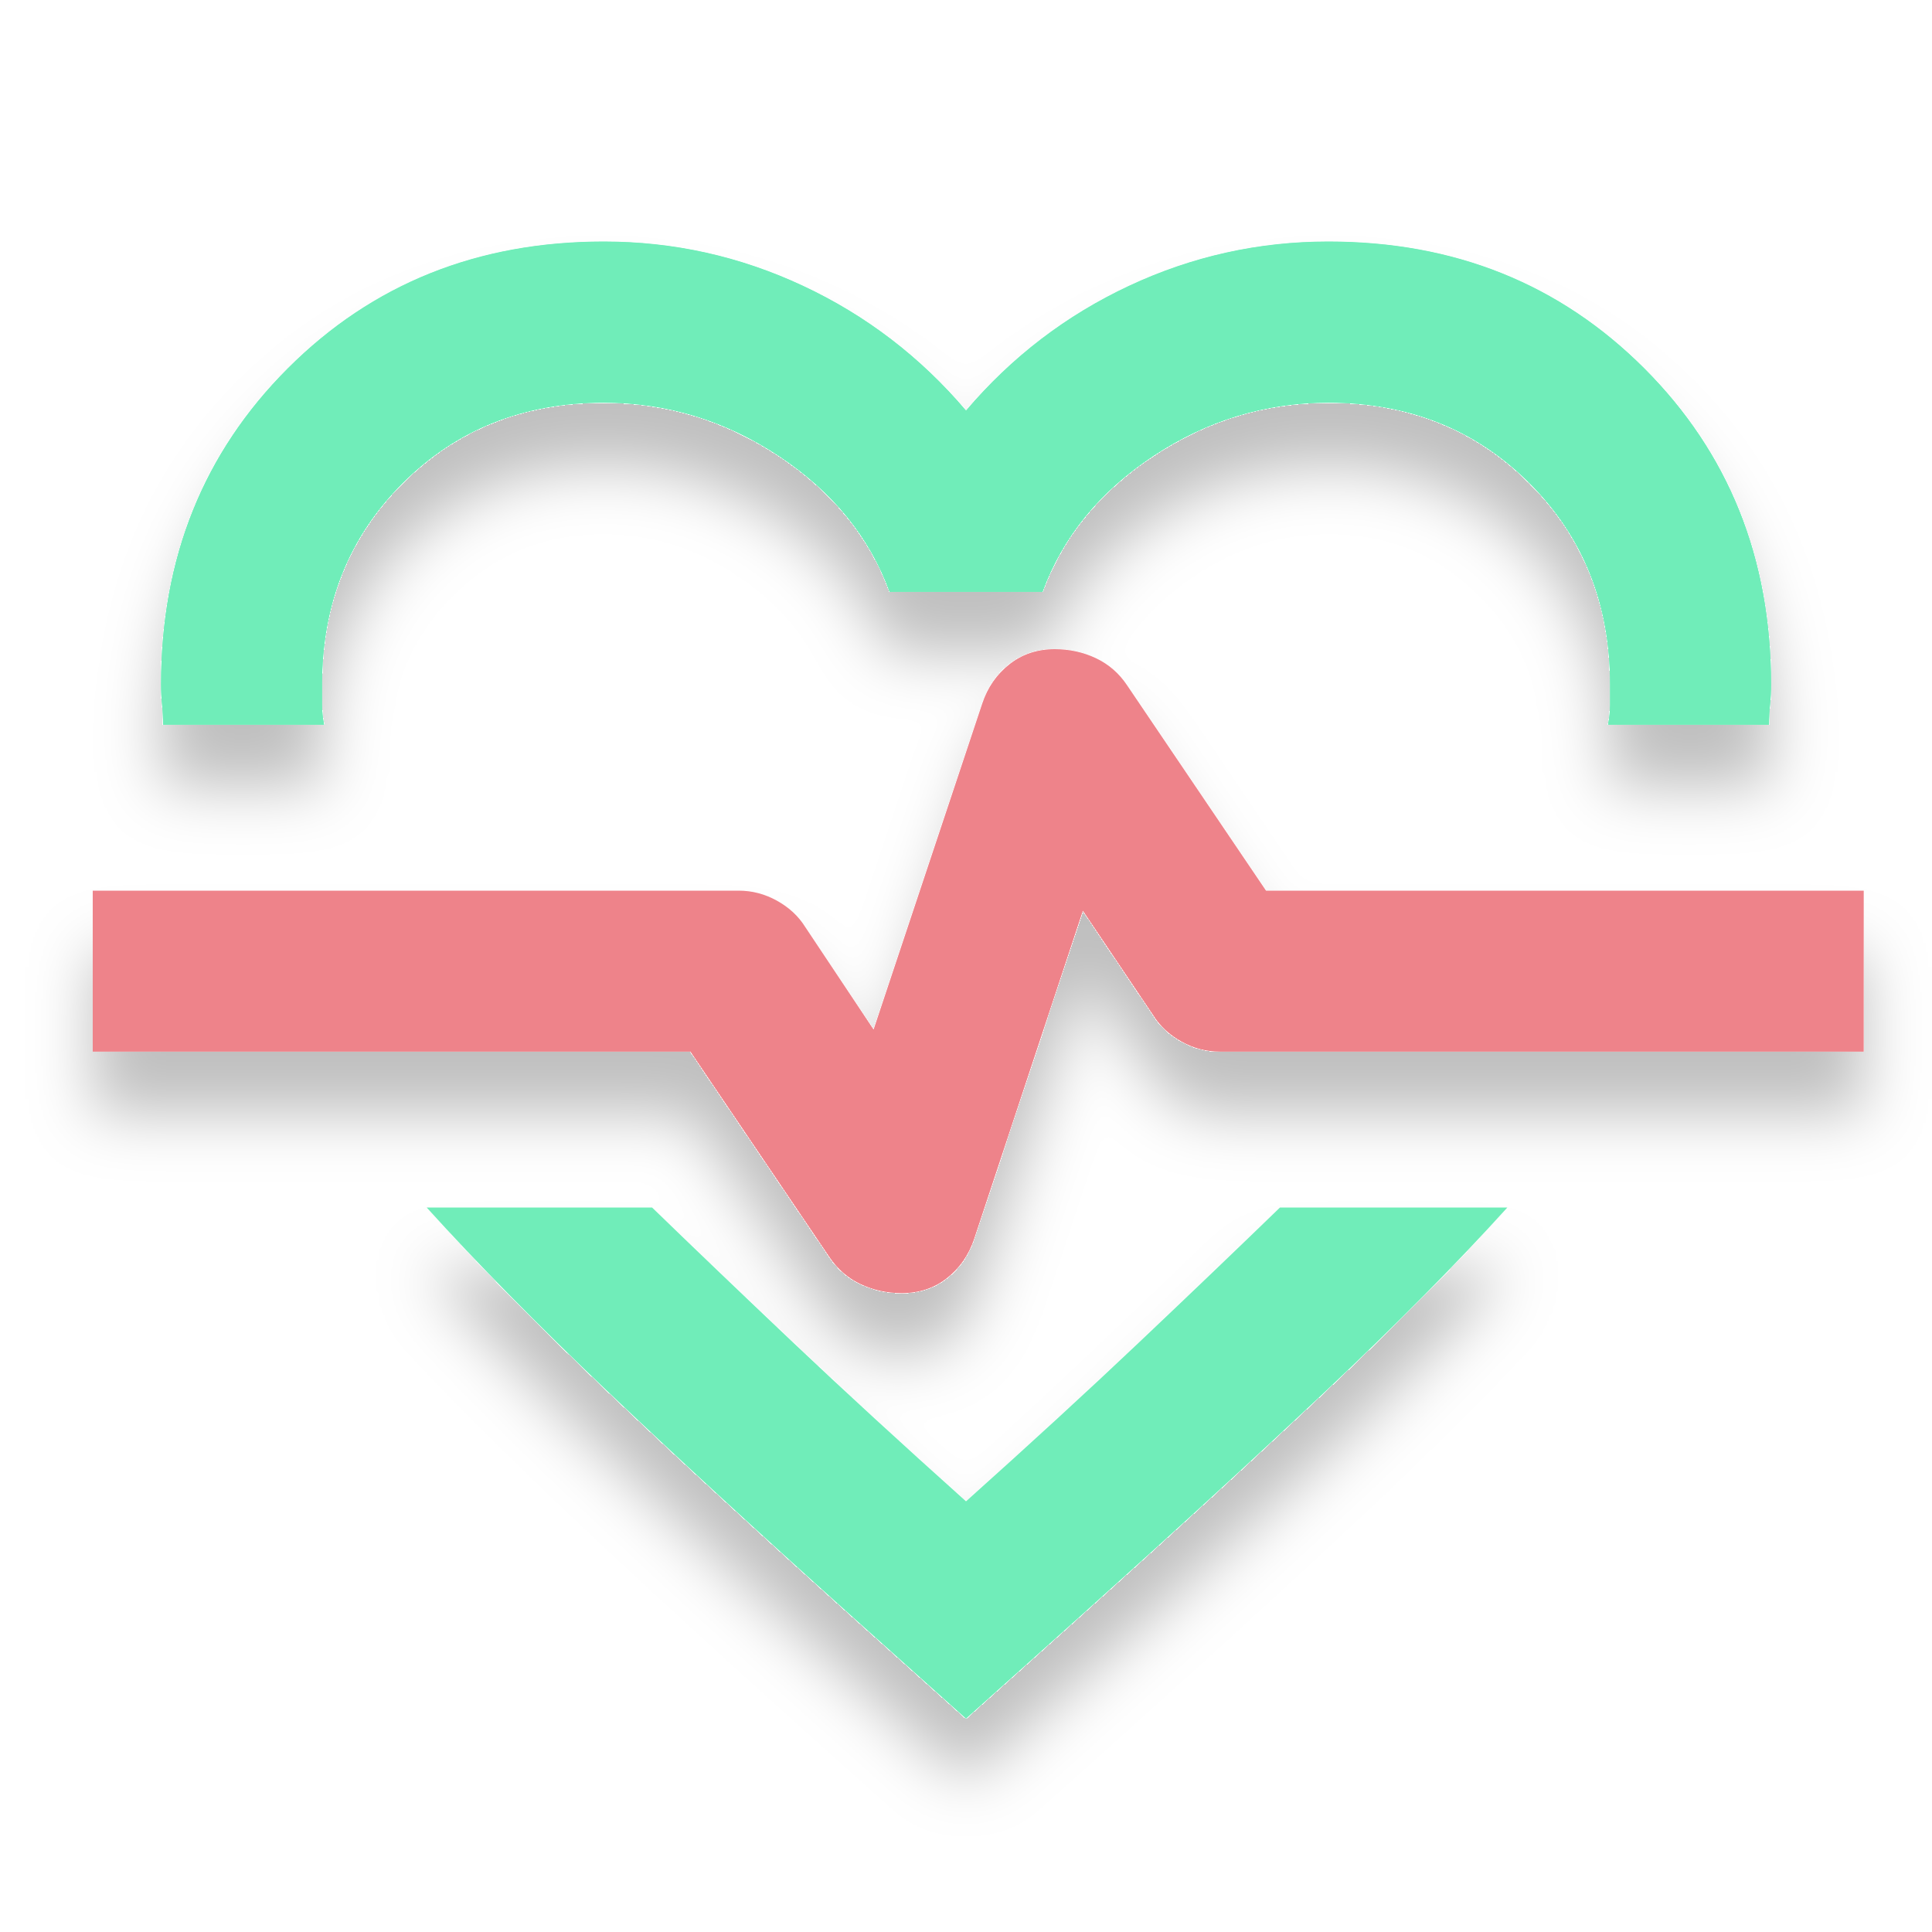
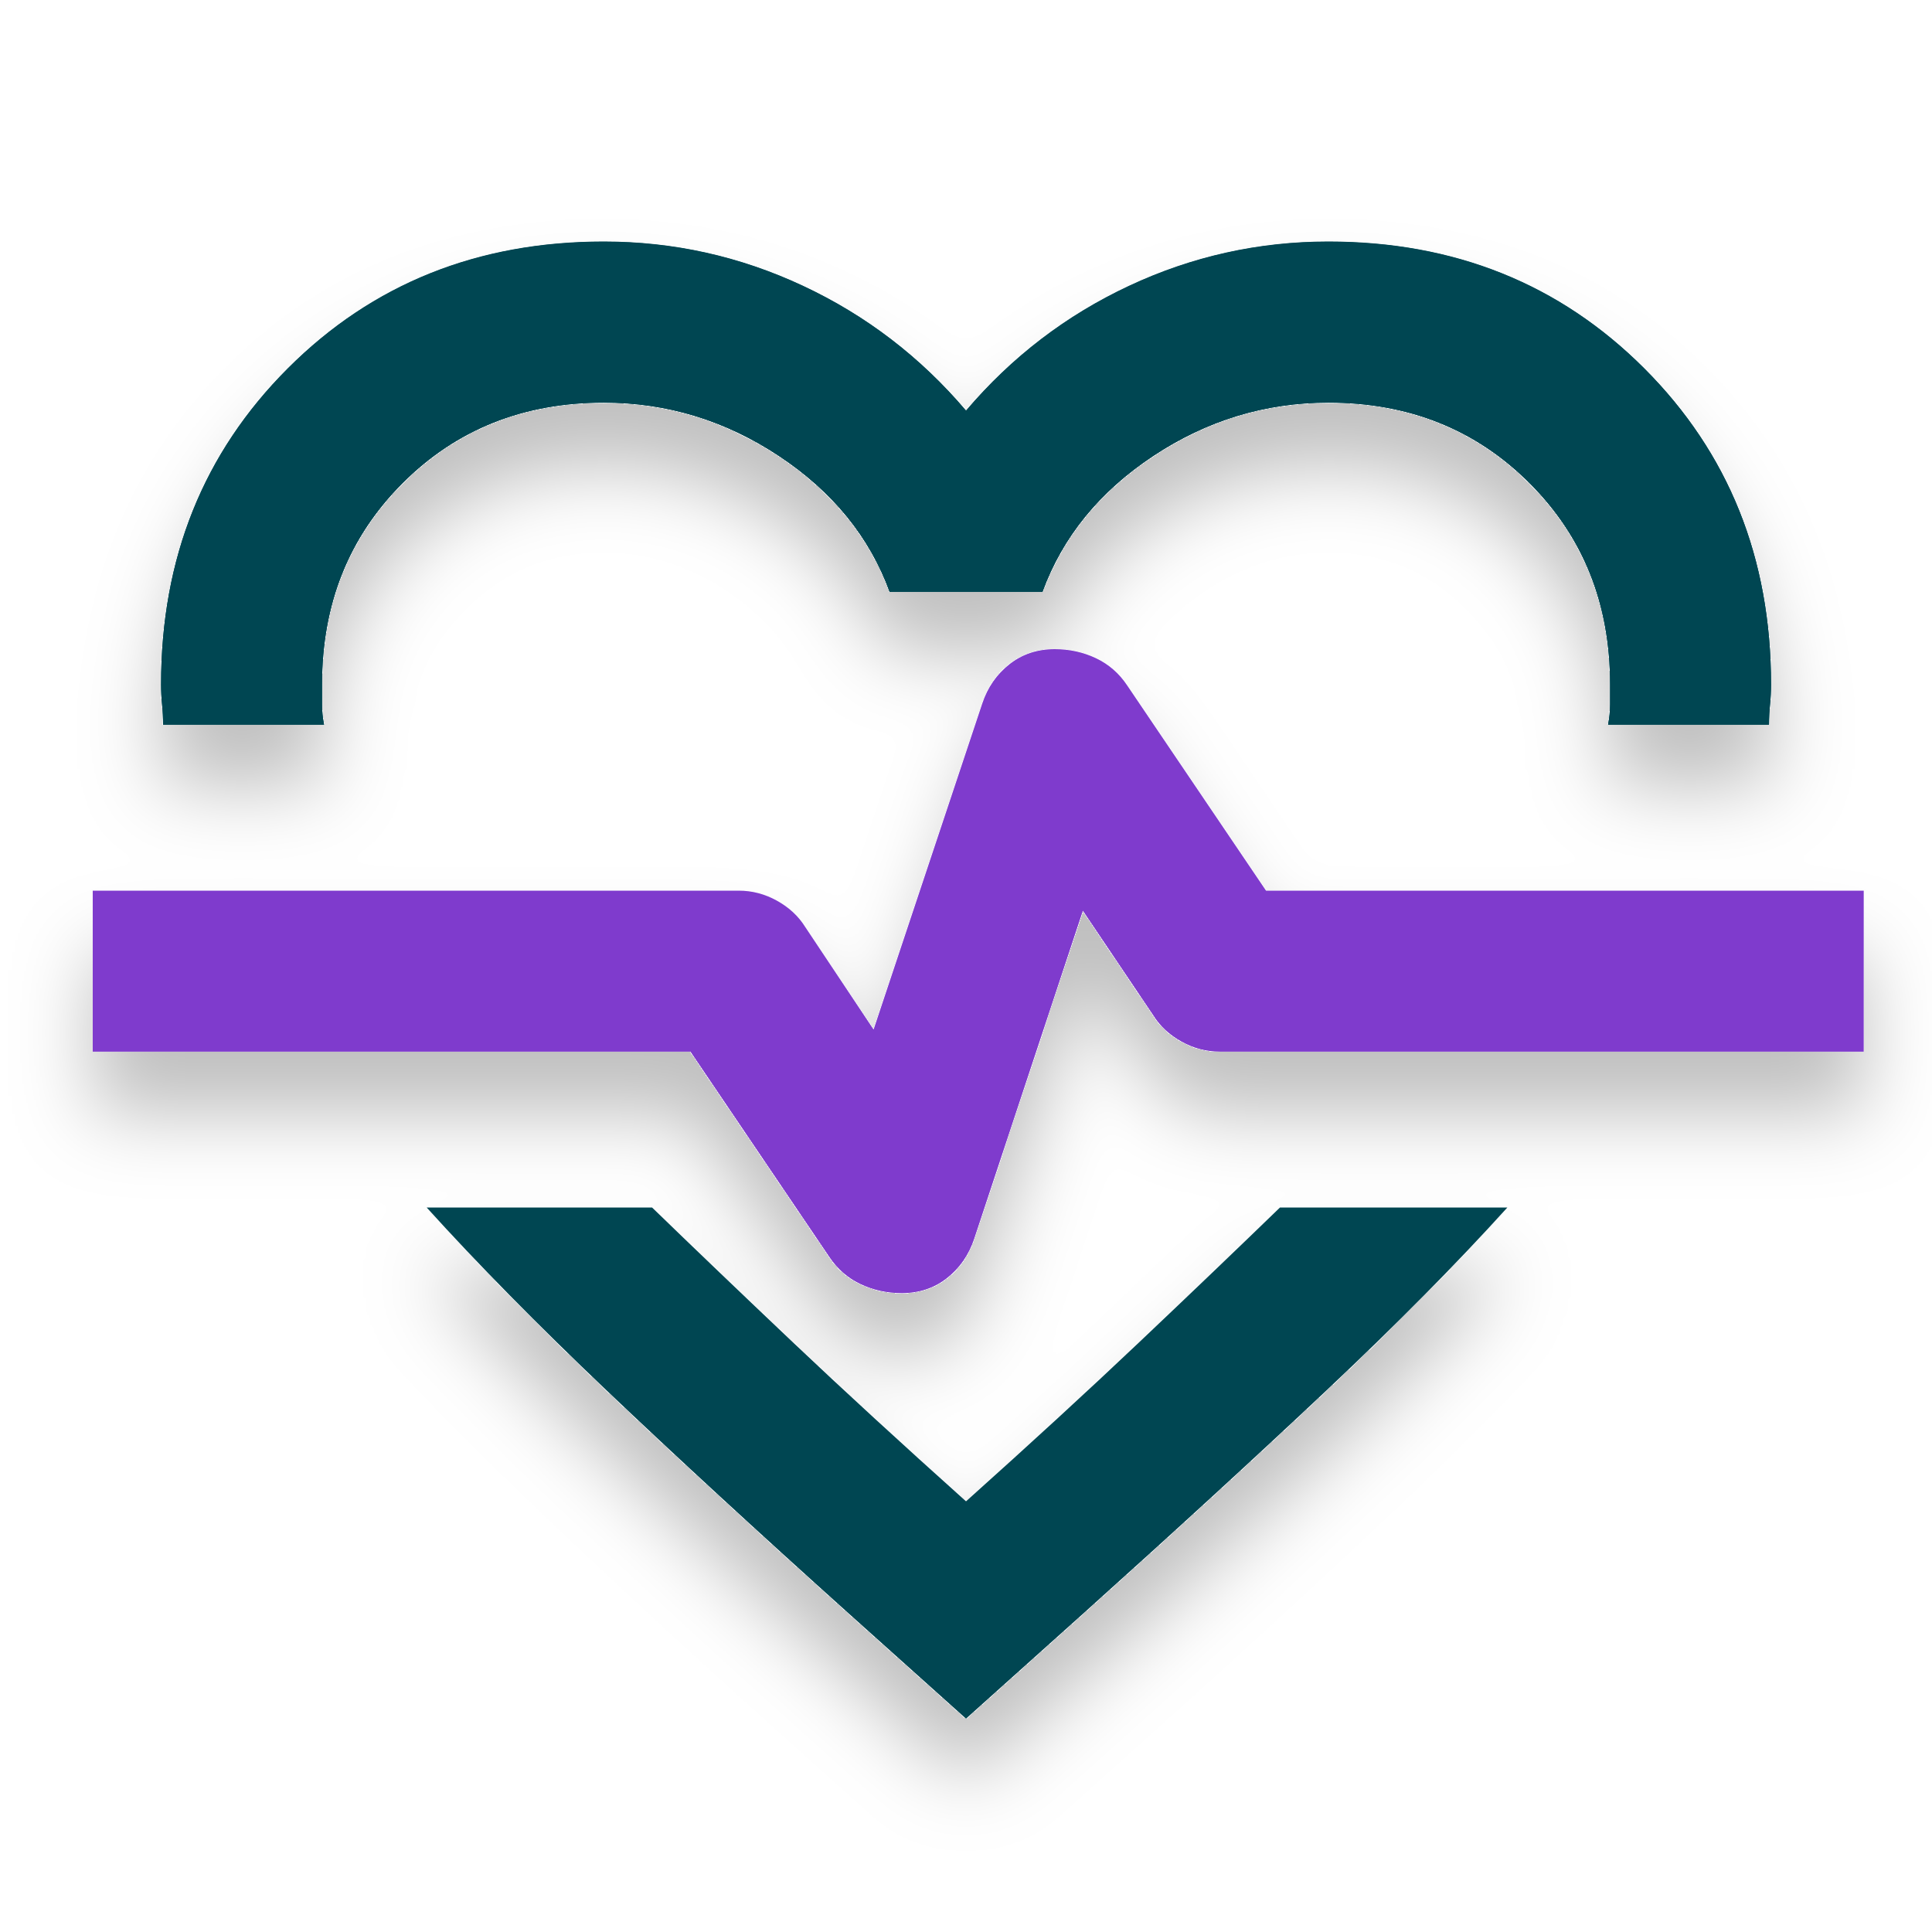
<svg xmlns="http://www.w3.org/2000/svg" width="125" height="125" viewBox="0 0 125 125" fill="none">
  <g filter="url(#filter0_d_58_31)">
-     <path d="M39.064 15.625C43.578 15.625 47.875 16.58 51.954 18.49C56.034 20.399 59.55 23.09 62.501 26.562C65.453 23.09 68.968 20.399 73.048 18.49C77.128 16.58 81.425 15.625 85.939 15.625C94.099 15.625 100.913 18.359 106.382 23.828C111.85 29.297 114.585 36.111 114.585 44.271C114.585 44.705 114.563 45.139 114.52 45.573C114.476 46.007 114.454 46.441 114.454 46.875H104.038C104.125 46.441 104.168 46.007 104.168 45.573V44.271C104.168 39.062 102.432 34.722 98.96 31.25C95.487 27.778 91.147 26.042 85.939 26.042C81.859 26.042 78.083 27.192 74.611 29.492C71.138 31.793 68.751 34.722 67.449 38.281H57.553C56.251 34.722 53.864 31.793 50.392 29.492C46.92 27.192 43.144 26.042 39.064 26.042C33.855 26.042 29.515 27.778 26.043 31.25C22.571 34.722 20.835 39.062 20.835 44.271V45.573C20.835 46.007 20.878 46.441 20.965 46.875H10.548C10.548 46.441 10.527 46.007 10.483 45.573C10.44 45.139 10.418 44.705 10.418 44.271C10.418 36.111 13.152 29.297 18.621 23.828C24.09 18.359 30.904 15.625 39.064 15.625ZM27.605 78.125H42.189C44.967 80.816 48.005 83.724 51.303 86.849C54.602 89.974 58.335 93.403 62.501 97.135C66.668 93.403 70.401 89.974 73.699 86.849C76.998 83.724 80.036 80.816 82.814 78.125H97.527C94.229 81.771 90.323 85.721 85.809 89.974C81.295 94.227 76.043 99.045 70.053 104.427L62.501 111.198L54.949 104.427C48.96 99.045 43.73 94.227 39.259 89.974C34.789 85.721 30.904 81.771 27.605 78.125Z" fill="#70EDB9" />
-     <path d="M39.068 15.642C43.582 15.642 47.878 16.596 51.958 18.506C56.038 20.416 59.554 23.107 62.505 26.579C65.457 23.107 68.972 20.416 73.052 18.506C77.132 16.596 81.429 15.642 85.943 15.642C94.103 15.642 100.917 18.376 106.385 23.845C111.854 29.314 114.589 36.128 114.589 44.288C114.589 44.721 114.567 45.156 114.523 45.59C114.48 46.023 114.458 46.458 114.458 46.892H104.042C104.128 46.458 104.172 46.023 104.172 45.59V44.288C104.172 39.079 102.436 34.739 98.963 31.267C95.491 27.794 91.151 26.058 85.943 26.058C81.863 26.058 78.087 27.209 74.615 29.509C71.142 31.809 68.755 34.739 67.453 38.298H57.557C56.255 34.739 53.868 31.809 50.396 29.509C46.924 27.209 43.148 26.058 39.068 26.058C33.859 26.058 29.519 27.794 26.047 31.267C22.575 34.739 20.838 39.079 20.838 44.288V45.59C20.838 46.023 20.882 46.458 20.969 46.892H10.552C10.552 46.458 10.53 46.023 10.487 45.59C10.444 45.156 10.422 44.721 10.422 44.288C10.422 36.128 13.156 29.314 18.625 23.845C24.094 18.376 30.908 15.642 39.068 15.642Z" fill="#70EDB9" />
-     <path d="M58.344 83.667C59.472 83.667 60.449 83.341 61.273 82.69C62.098 82.039 62.684 81.193 63.031 80.151L70.062 58.927L74.62 65.698C75.054 66.392 75.662 66.957 76.443 67.391C77.224 67.825 78.049 68.042 78.917 68.042H120.583V57.625H81.912L72.927 44.344C72.406 43.562 71.733 42.977 70.909 42.586C70.084 42.195 69.195 42 68.24 42C67.111 42 66.135 42.325 65.31 42.977C64.485 43.628 63.899 44.474 63.552 45.516L56.521 66.609L52.094 59.969C51.66 59.274 51.052 58.71 50.271 58.276C49.49 57.842 48.665 57.625 47.797 57.625H6V68.042H44.672L53.656 81.323C54.177 82.104 54.85 82.69 55.675 83.081C56.499 83.471 57.389 83.667 58.344 83.667Z" fill="#EE838A" />
+     <path d="M39.064 15.625C43.578 15.625 47.875 16.58 51.954 18.49C56.034 20.399 59.55 23.09 62.501 26.562C65.453 23.09 68.968 20.399 73.048 18.49C77.128 16.58 81.425 15.625 85.939 15.625C94.099 15.625 100.913 18.359 106.382 23.828C111.85 29.297 114.585 36.111 114.585 44.271C114.585 44.705 114.563 45.139 114.52 45.573C114.476 46.007 114.454 46.441 114.454 46.875H104.038C104.125 46.441 104.168 46.007 104.168 45.573V44.271C104.168 39.062 102.432 34.722 98.96 31.25C95.487 27.778 91.147 26.042 85.939 26.042C81.859 26.042 78.083 27.192 74.611 29.492C71.138 31.793 68.751 34.722 67.449 38.281H57.553C56.251 34.722 53.864 31.793 50.392 29.492C46.92 27.192 43.144 26.042 39.064 26.042C33.855 26.042 29.515 27.778 26.043 31.25C22.571 34.722 20.835 39.062 20.835 44.271V45.573C20.835 46.007 20.878 46.441 20.965 46.875H10.548C10.548 46.441 10.527 46.007 10.483 45.573C10.44 45.139 10.418 44.705 10.418 44.271C10.418 36.111 13.152 29.297 18.621 23.828C24.09 18.359 30.904 15.625 39.064 15.625ZM27.605 78.125H42.189C44.967 80.816 48.005 83.724 51.303 86.849C54.602 89.974 58.335 93.403 62.501 97.135C66.668 93.403 70.401 89.974 73.699 86.849C76.998 83.724 80.036 80.816 82.814 78.125H97.527C94.229 81.771 90.323 85.721 85.809 89.974C81.295 94.227 76.043 99.045 70.053 104.427L62.501 111.198L54.949 104.427C48.96 99.045 43.73 94.227 39.259 89.974C34.789 85.721 30.904 81.771 27.605 78.125Z" fill="#004652" />
+     <path d="M39.068 15.642C43.582 15.642 47.878 16.596 51.958 18.506C56.038 20.416 59.554 23.107 62.505 26.579C65.457 23.107 68.972 20.416 73.052 18.506C77.132 16.596 81.429 15.642 85.943 15.642C94.103 15.642 100.917 18.376 106.385 23.845C111.854 29.314 114.589 36.128 114.589 44.288C114.589 44.721 114.567 45.156 114.523 45.59C114.48 46.023 114.458 46.458 114.458 46.892H104.042C104.128 46.458 104.172 46.023 104.172 45.59V44.288C104.172 39.079 102.436 34.739 98.963 31.267C95.491 27.794 91.151 26.058 85.943 26.058C81.863 26.058 78.087 27.209 74.615 29.509C71.142 31.809 68.755 34.739 67.453 38.298H57.557C56.255 34.739 53.868 31.809 50.396 29.509C46.924 27.209 43.148 26.058 39.068 26.058C33.859 26.058 29.519 27.794 26.047 31.267C22.575 34.739 20.838 39.079 20.838 44.288V45.59C20.838 46.023 20.882 46.458 20.969 46.892H10.552C10.552 46.458 10.53 46.023 10.487 45.59C10.444 45.156 10.422 44.721 10.422 44.288C10.422 36.128 13.156 29.314 18.625 23.845C24.094 18.376 30.908 15.642 39.068 15.642Z" fill="#004652" />
+     <path d="M58.344 83.667C59.472 83.667 60.449 83.341 61.273 82.69C62.098 82.039 62.684 81.193 63.031 80.151L70.062 58.927L74.62 65.698C75.054 66.392 75.662 66.957 76.443 67.391C77.224 67.825 78.049 68.042 78.917 68.042H120.583V57.625H81.912L72.927 44.344C72.406 43.562 71.733 42.977 70.909 42.586C70.084 42.195 69.195 42 68.24 42C67.111 42 66.135 42.325 65.31 42.977C64.485 43.628 63.899 44.474 63.552 45.516L56.521 66.609L52.094 59.969C51.66 59.274 51.052 58.71 50.271 58.276C49.49 57.842 48.665 57.625 47.797 57.625H6V68.042H44.672L53.656 81.323C54.177 82.104 54.85 82.69 55.675 83.081C56.499 83.471 57.389 83.667 58.344 83.667Z" fill="#7f3bcd" />
  </g>
  <defs>
    <filter id="filter0_d_58_31" x="-4" y="0" width="133" height="133" filterUnits="userSpaceOnUse" color-interpolation-filters="sRGB">
      <feFlood flood-opacity="0" result="BackgroundImageFix" />
      <feColorMatrix in="SourceAlpha" type="matrix" values="0 0 0 0 0 0 0 0 0 0 0 0 0 0 0 0 0 0 127 0" result="hardAlpha" />
      <feOffset dy="4" />
-       <feGaussianBlur stdDeviation="2" />
+       <feGaussianBlur stdDeviation="2.5" />
      <feComposite in2="hardAlpha" operator="out" />
      <feColorMatrix type="matrix" values="0 0 0 0 0 0 0 0 0 0 0 0 0 0 0 0 0 0 0.25 0" />
      <feBlend mode="normal" in2="BackgroundImageFix" result="effect1_dropShadow_58_31" />
      <feBlend mode="normal" in="SourceGraphic" in2="effect1_dropShadow_58_31" result="shape" />
    </filter>
  </defs>
</svg>
